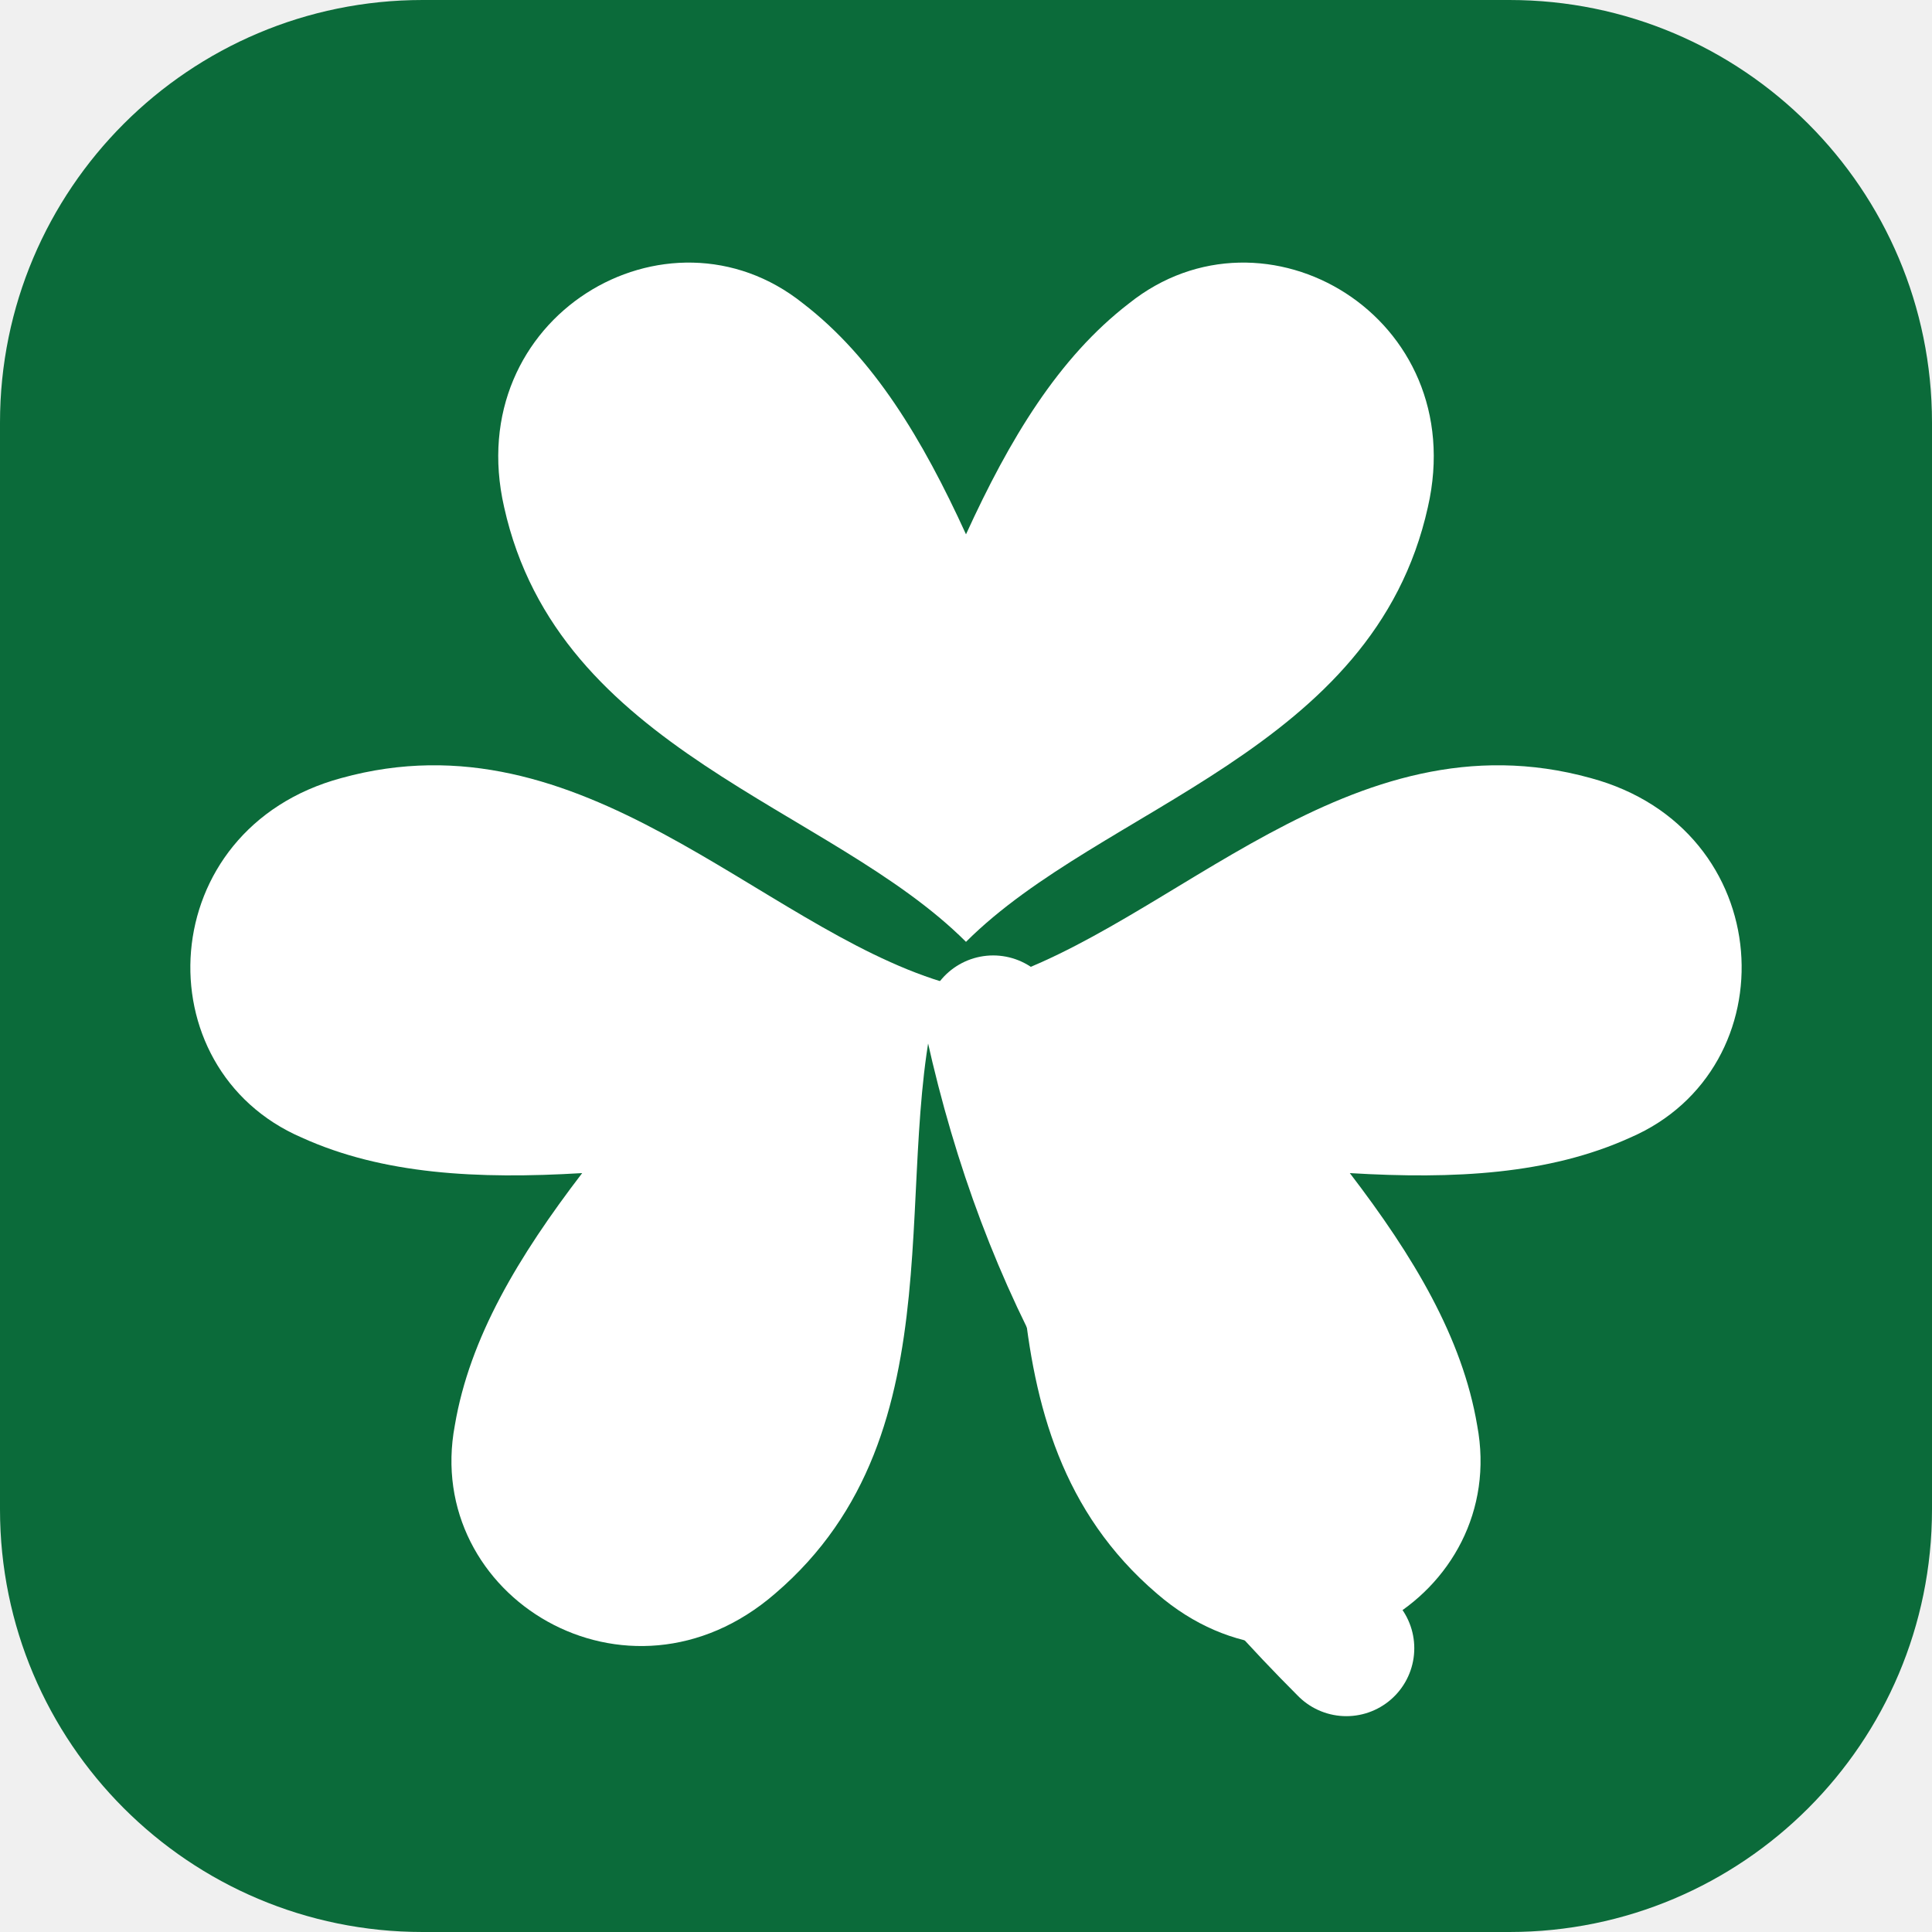
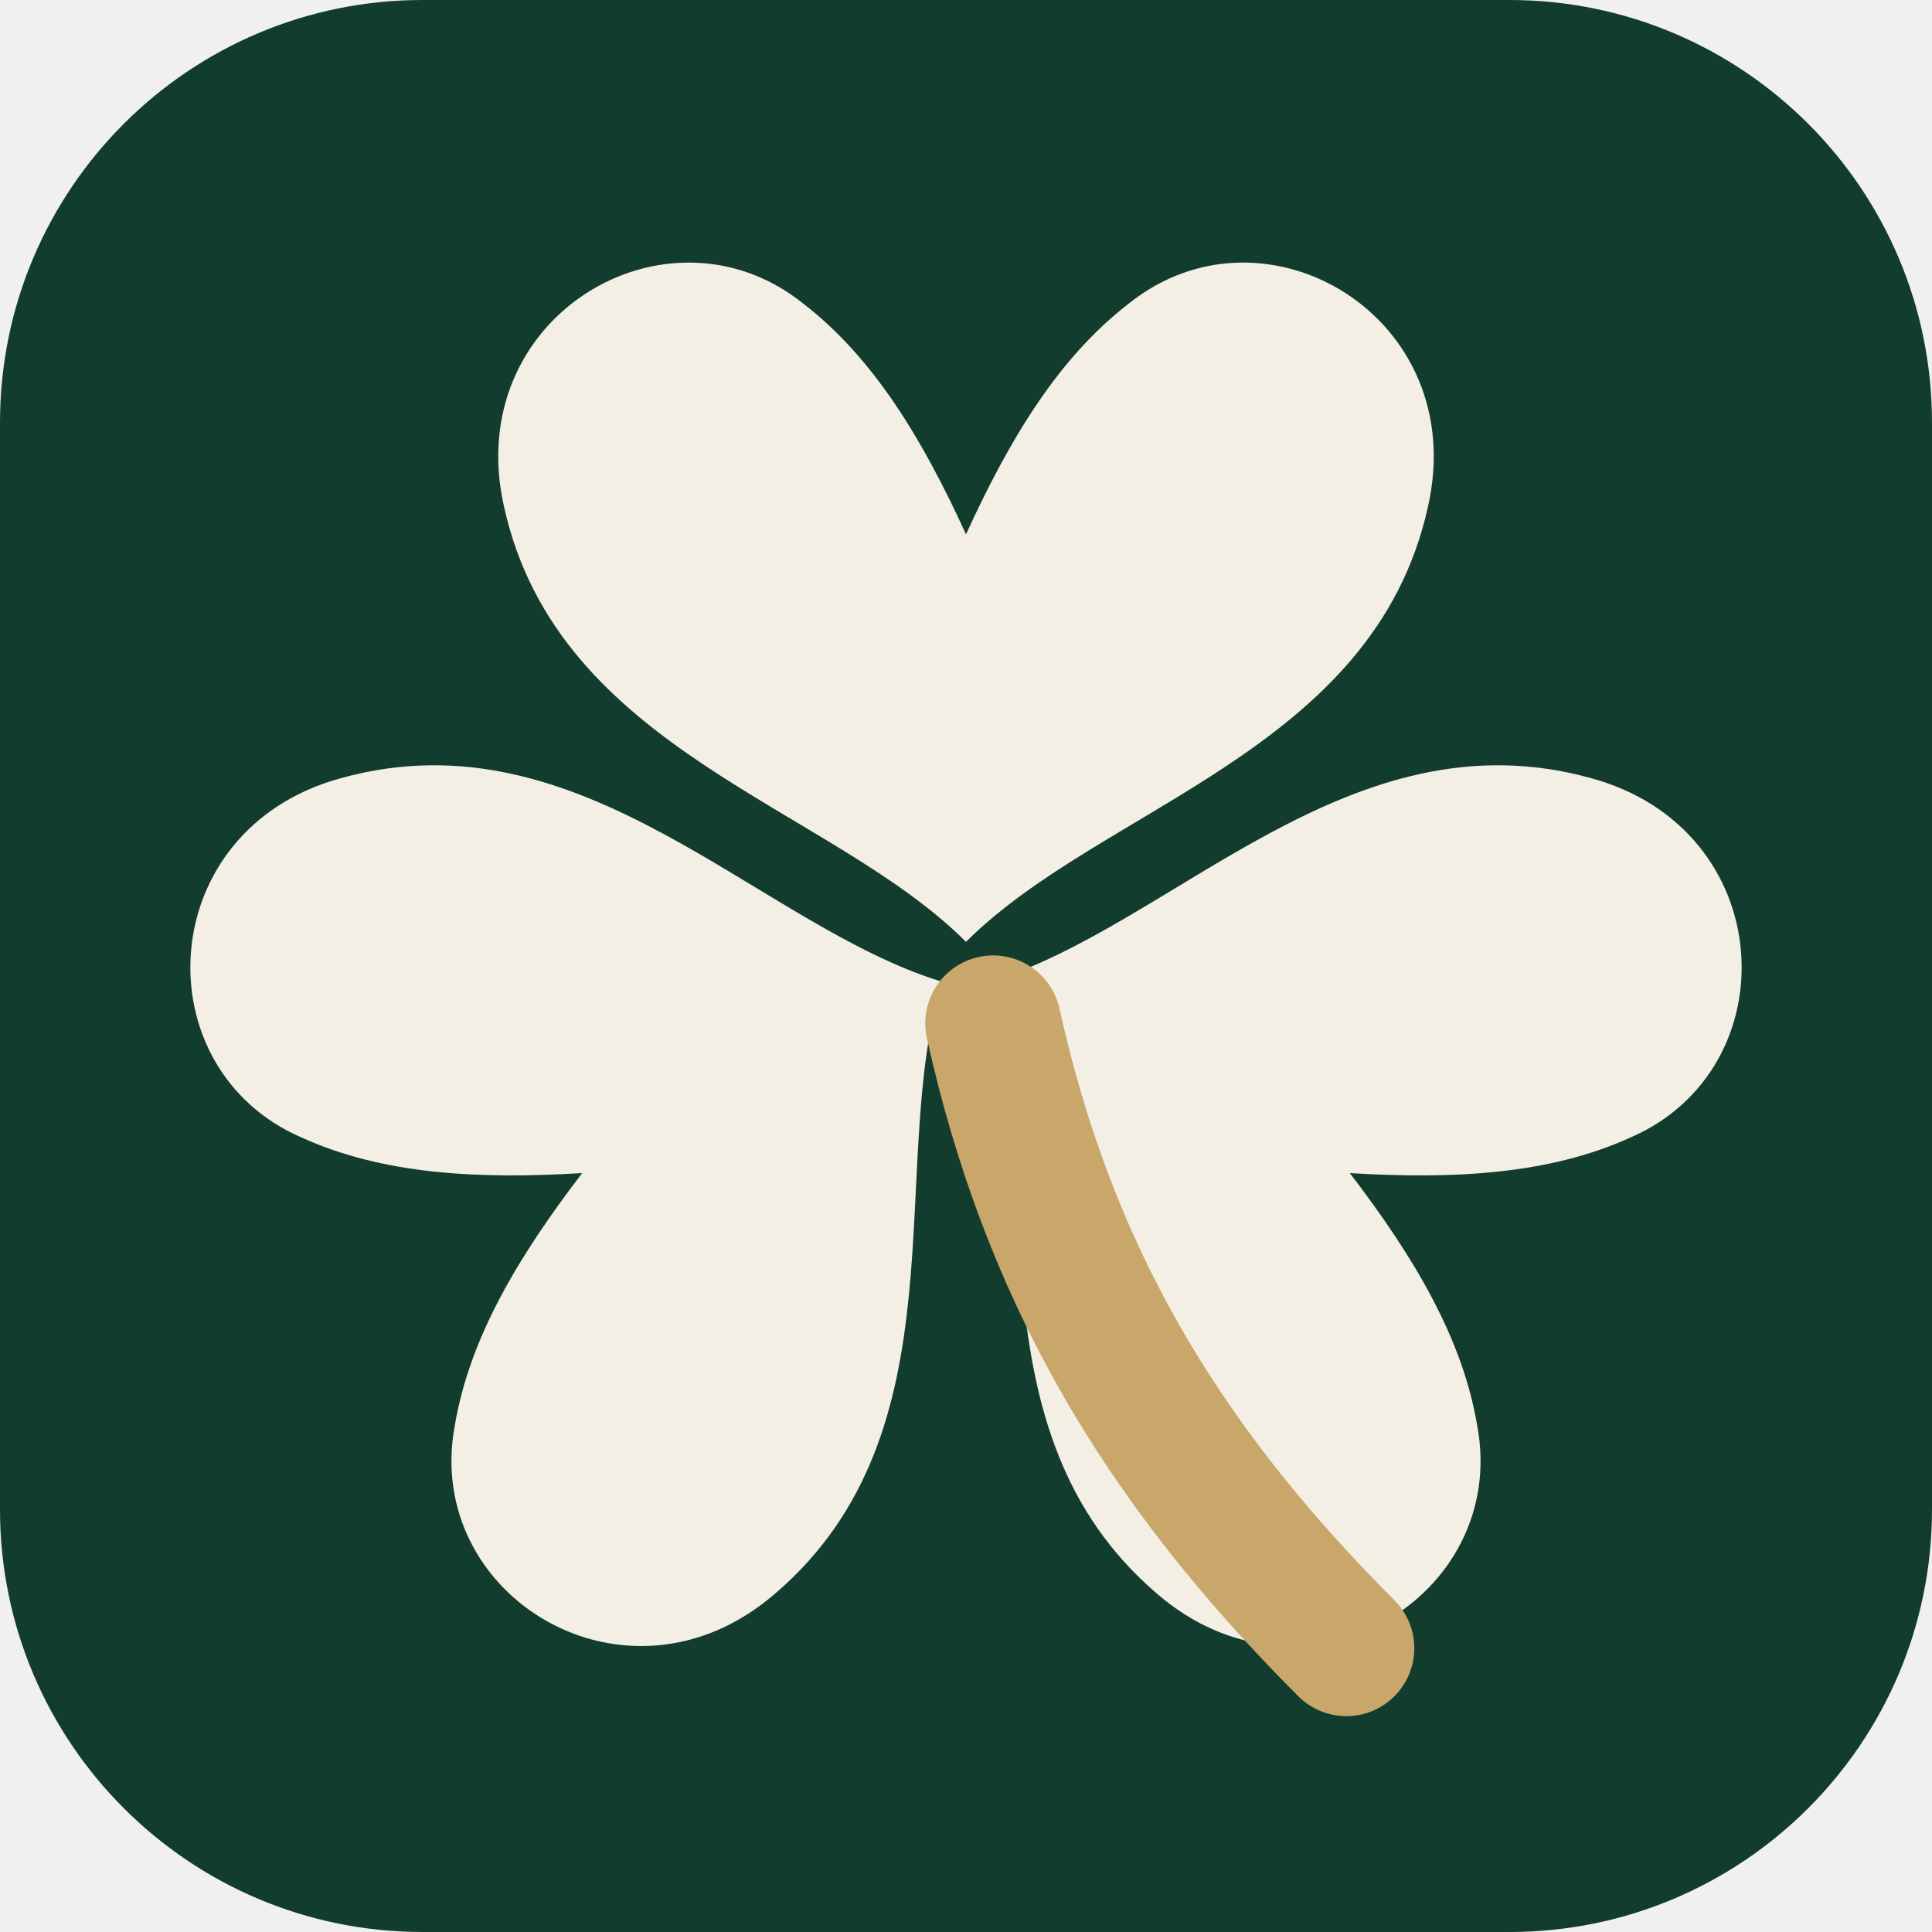
<svg xmlns="http://www.w3.org/2000/svg" viewBox="0 0 64 64">
-   <rect width="64" height="64" rx="14" fill="#0b6b3a" />
-   <g transform="translate(32 33) scale(.9) translate(-32 -33)" fill="#ffffff">
+   <rect width="64" height="64" rx="14" fill="#123d2e" />
+   <g transform="translate(32 33) scale(.9) translate(-32 -33)" fill="#f4efe4">
    <path d="M32 31C27 26 17 24 15 15c-1.6-7 6-11.5 11-7.5 2.6 2 4.4 5 6 8.5 1.6-3.5 3.4-6.5 6-8.5 5-4 12.6.5 11 7.5C47 24 37 26 32 31z" />
    <path d="M32 31C27 26 17 24 15 15c-1.6-7 6-11.5 11-7.5 2.6 2 4.4 5 6 8.5 1.6-3.5 3.4-6.5 6-8.5 5-4 12.6.5 11 7.5C47 24 37 26 32 31z" transform="rotate(118 32 32)" />
    <path d="M32 31C27 26 17 24 15 15c-1.6-7 6-11.5 11-7.5 2.6 2 4.4 5 6 8.5 1.6-3.5 3.4-6.5 6-8.5 5-4 12.6.5 11 7.5C47 24 37 26 32 31z" transform="rotate(-118 32 32)" />
-     <path d="M33 34c2 9 6 16 13 23" fill="none" stroke="#ffffff" stroke-width="5" stroke-linecap="round" />
+     <path d="M33 34c2 9 6 16 13 23" fill="none" stroke="#c9a76b" stroke-width="5" stroke-linecap="round" />
  </g>
</svg>
